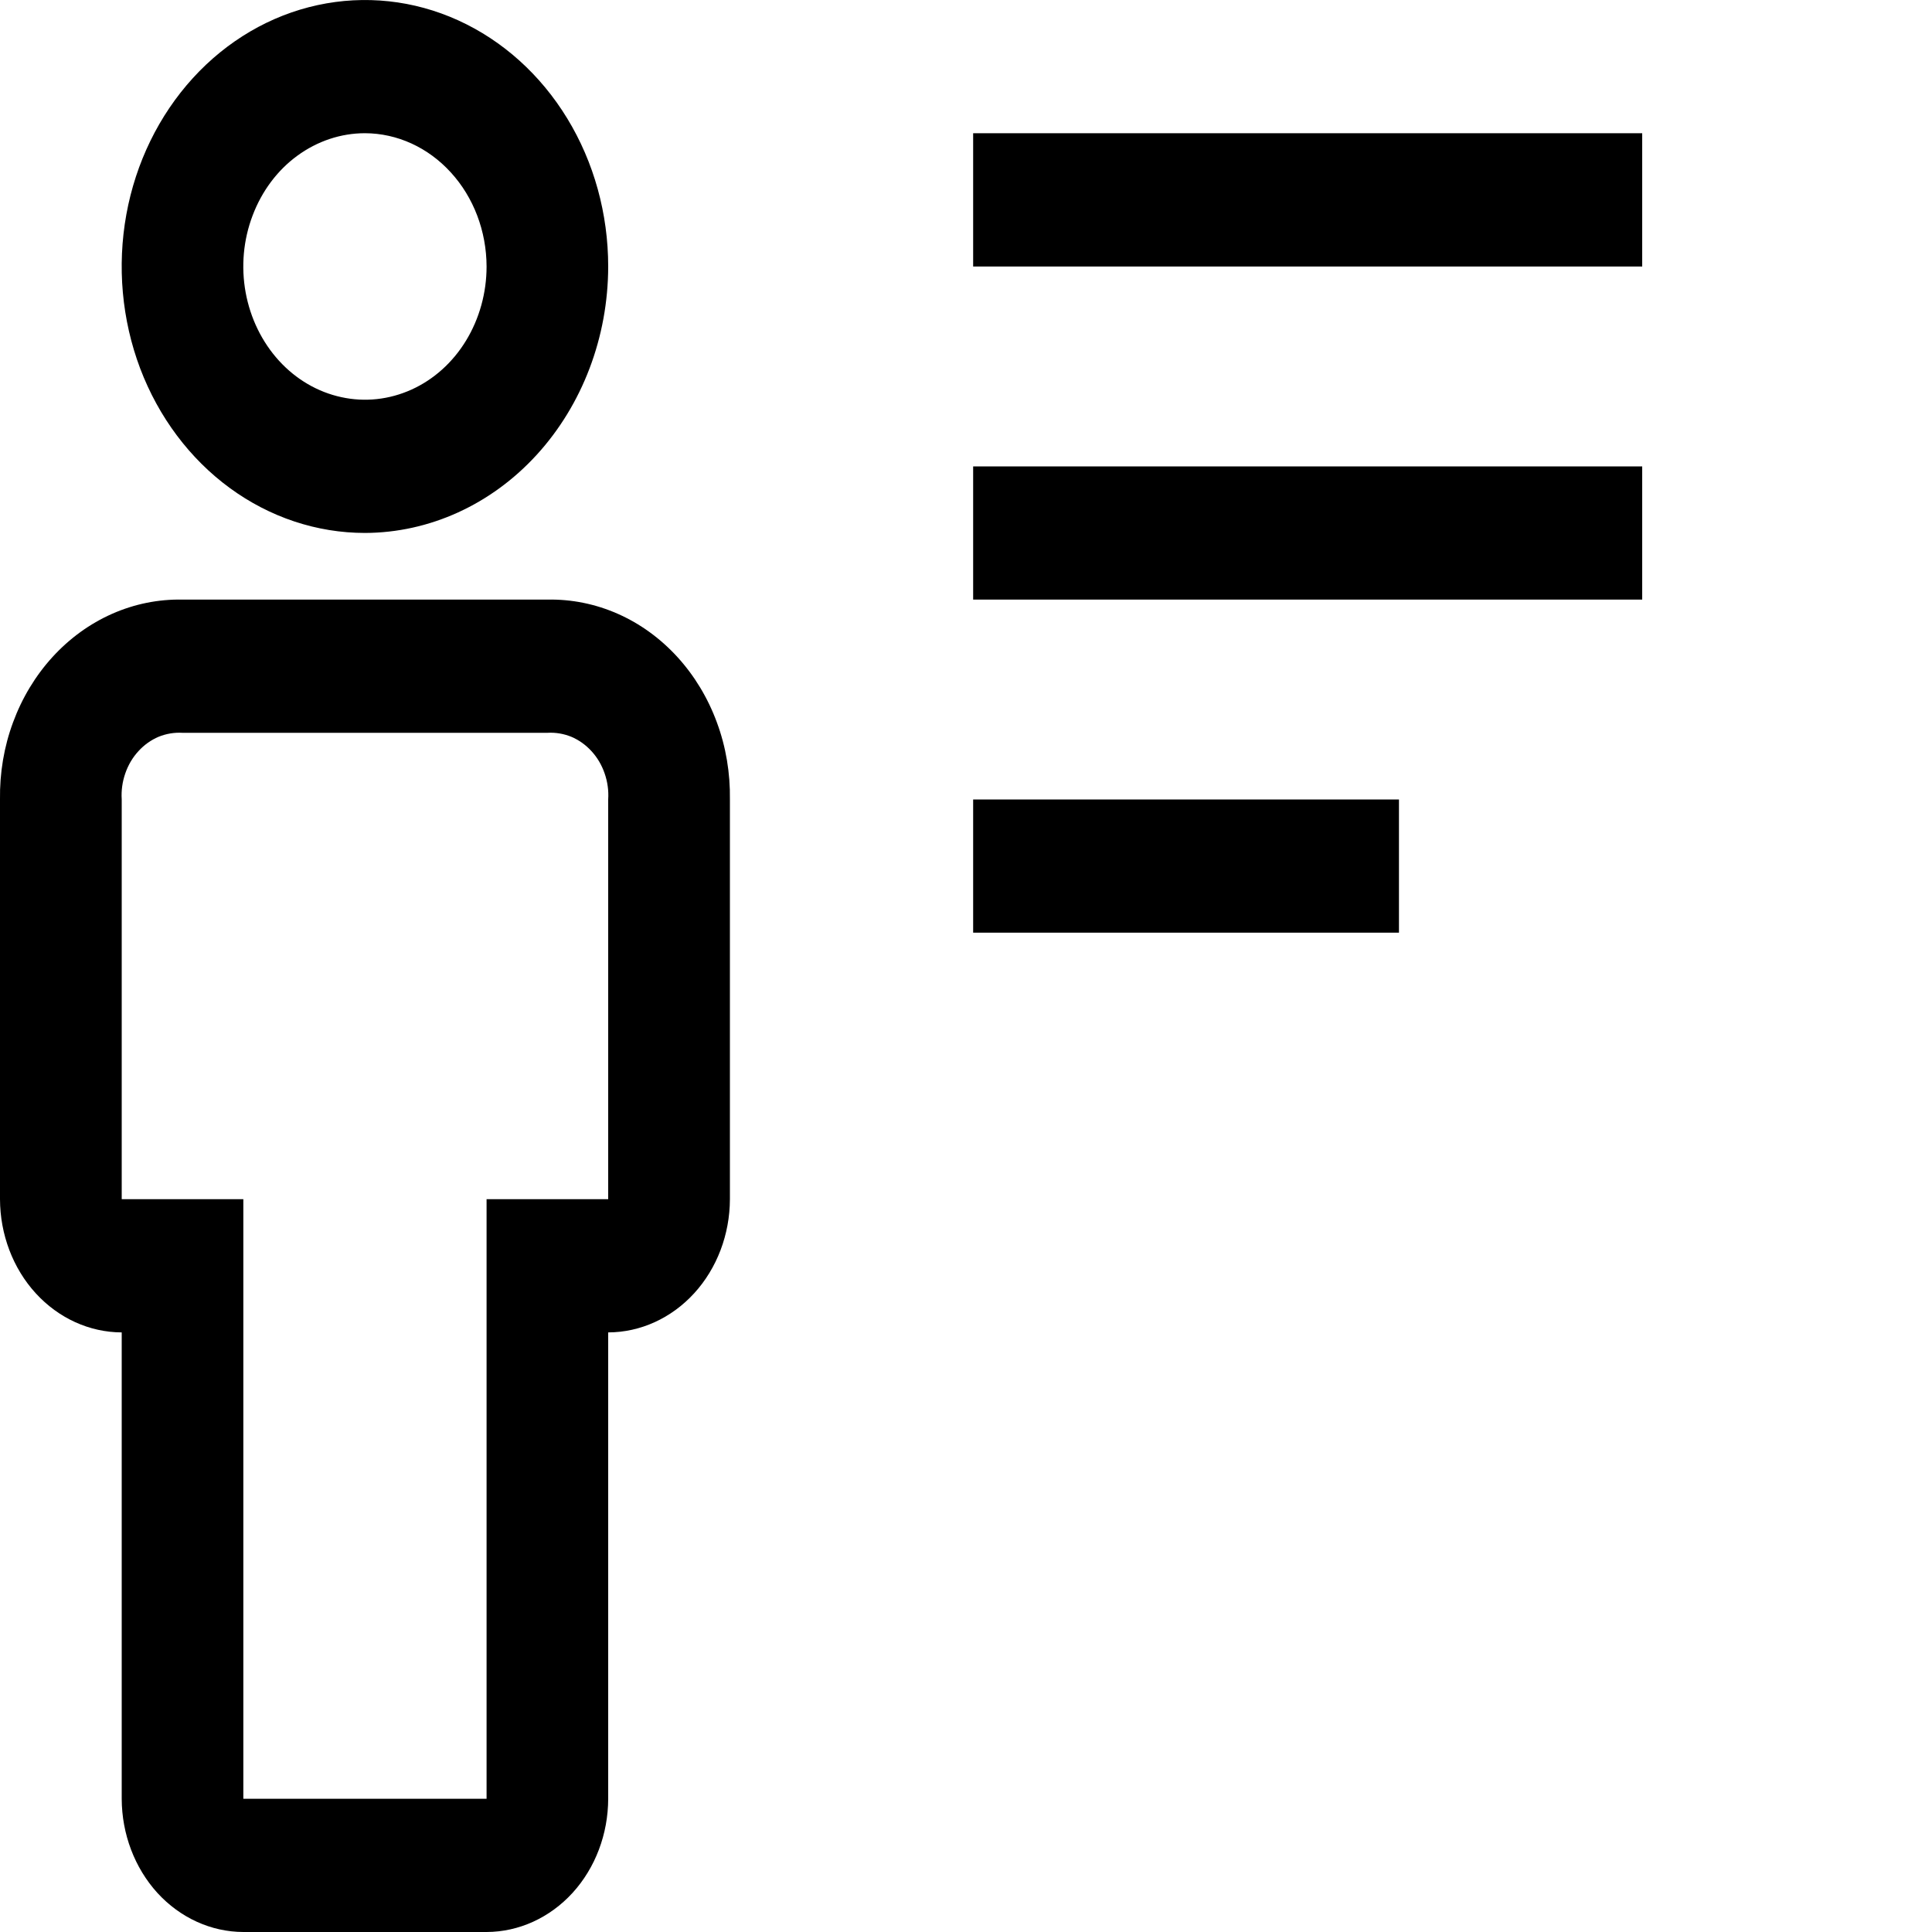
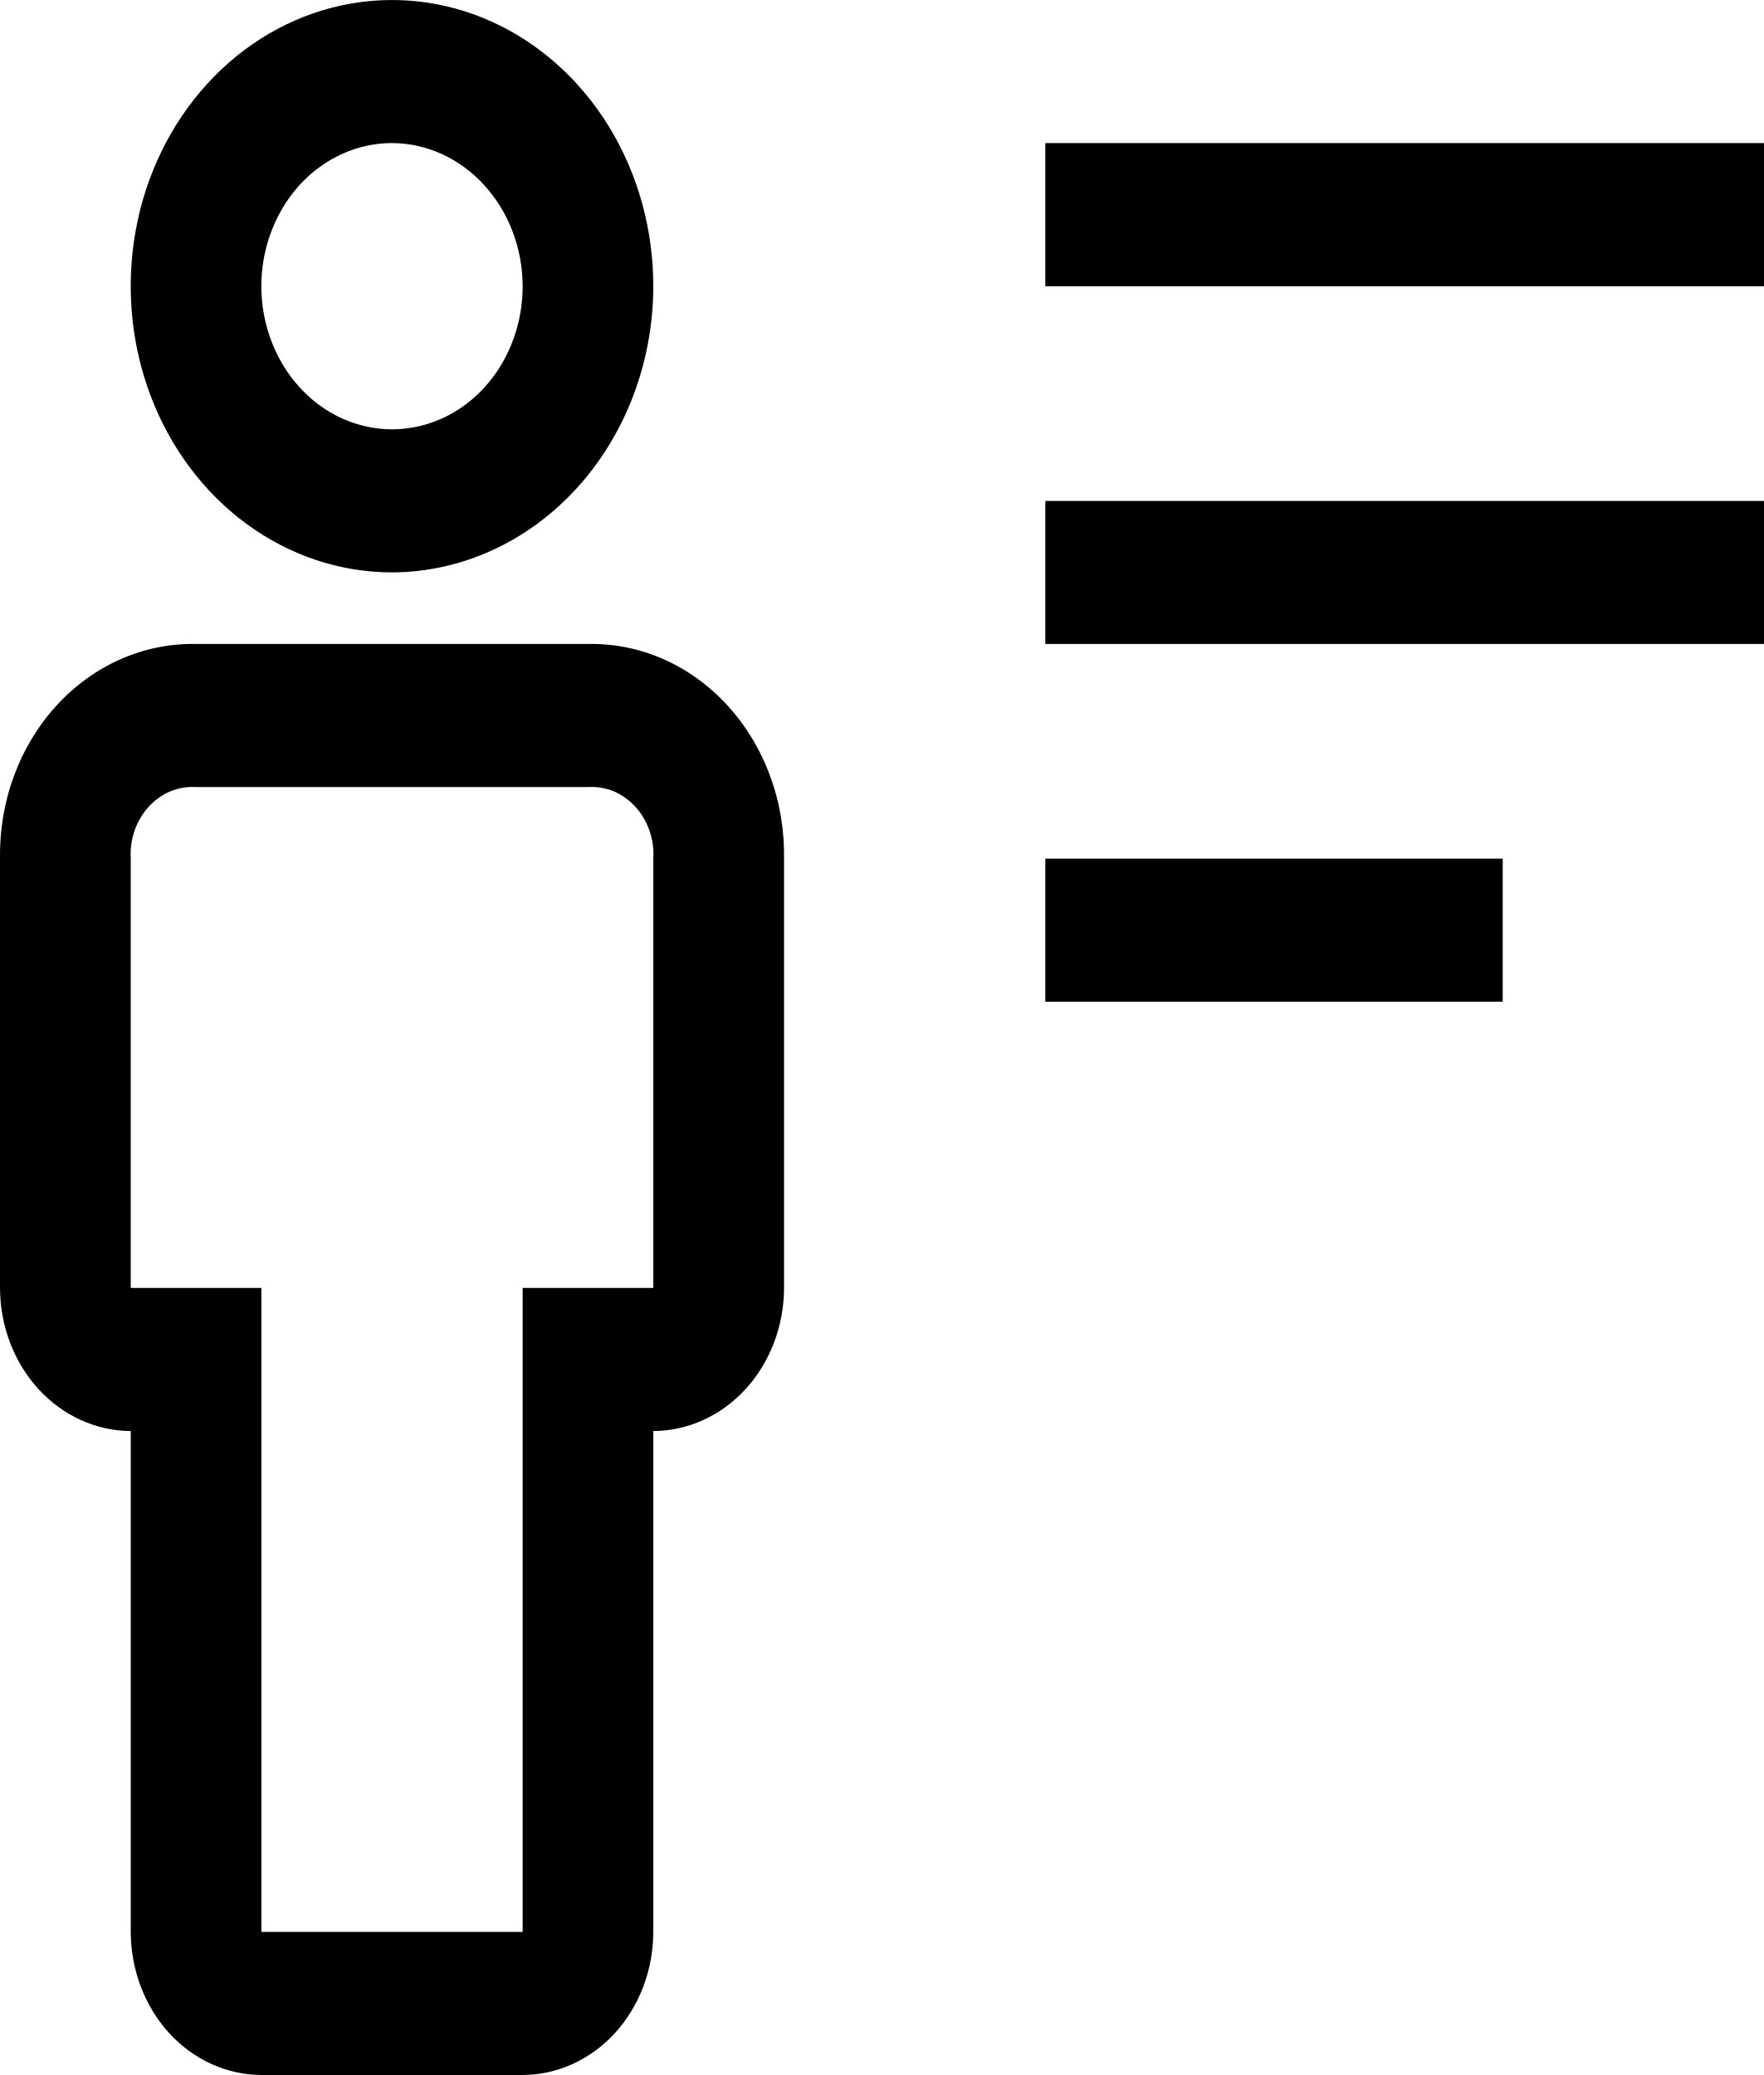
- <svg xmlns="http://www.w3.org/2000/svg" width="20" height="20" viewBox="0 0 20 20">
-   <path d="M10.074 8.276H14.482V9.655H10.074V8.276ZM10.074 4.828H17V6.207H10.074V4.828ZM10.074 1.379H17V2.759H10.074V1.379ZM5.037 20H2.519C2.185 19.999 1.865 19.853 1.629 19.595C1.394 19.336 1.261 18.986 1.26 18.621V13.793C0.926 13.792 0.606 13.646 0.37 13.388C0.134 13.13 0.001 12.779 0 12.414V8.276C-0.004 8.003 0.041 7.731 0.135 7.478C0.228 7.225 0.367 6.995 0.543 6.802C0.72 6.608 0.93 6.456 1.161 6.354C1.392 6.252 1.64 6.202 1.889 6.207H5.667C5.916 6.202 6.164 6.252 6.395 6.354C6.626 6.456 6.836 6.608 7.013 6.802C7.189 6.995 7.328 7.225 7.421 7.478C7.515 7.731 7.56 8.003 7.556 8.276V12.414C7.555 12.779 7.422 13.13 7.186 13.388C6.95 13.646 6.63 13.792 6.296 13.793V18.621C6.295 18.986 6.163 19.336 5.927 19.595C5.691 19.853 5.371 19.999 5.037 20ZM1.889 7.586C1.805 7.581 1.721 7.595 1.642 7.627C1.564 7.66 1.492 7.711 1.433 7.776C1.373 7.841 1.327 7.919 1.297 8.006C1.267 8.092 1.254 8.184 1.26 8.276V12.414H2.519V18.621H5.037V12.414H6.296V8.276C6.302 8.184 6.289 8.092 6.259 8.006C6.229 7.919 6.183 7.841 6.123 7.776C6.064 7.711 5.992 7.66 5.914 7.627C5.835 7.595 5.751 7.581 5.667 7.586H1.889ZM3.778 5.517C3.28 5.517 2.793 5.355 2.379 5.052C1.965 4.749 1.642 4.318 1.451 3.814C1.261 3.31 1.211 2.756 1.308 2.22C1.405 1.685 1.645 1.194 1.997 0.808C2.349 0.422 2.798 0.159 3.287 0.053C3.775 -0.053 4.282 0.001 4.742 0.21C5.202 0.419 5.595 0.772 5.872 1.226C6.149 1.68 6.296 2.213 6.296 2.759C6.295 3.49 6.029 4.19 5.557 4.707C5.085 5.224 4.445 5.515 3.778 5.517ZM3.778 1.379C3.529 1.379 3.286 1.46 3.078 1.612C2.871 1.763 2.71 1.979 2.615 2.231C2.519 2.483 2.494 2.76 2.543 3.028C2.592 3.295 2.712 3.541 2.888 3.734C3.064 3.927 3.288 4.058 3.532 4.111C3.777 4.165 4.03 4.137 4.26 4.033C4.49 3.929 4.687 3.752 4.825 3.525C4.963 3.298 5.037 3.031 5.037 2.759C5.036 2.393 4.903 2.043 4.667 1.785C4.431 1.526 4.112 1.38 3.778 1.379Z" />
+ <svg xmlns="http://www.w3.org/2000/svg" width="17" height="20" viewBox="0 0 17 20">
+   <path d="M10.074 8.276H14.482V9.655H10.074V8.276ZM10.074 4.828H17V6.207H10.074V4.828ZM10.074 1.379H17V2.759H10.074V1.379ZM5.037 20H2.519C2.185 19.999 1.865 19.853 1.629 19.595C1.394 19.336 1.261 18.986 1.26 18.621V13.793C0.926 13.792 0.606 13.646 0.37 13.388C0.134 13.13 0.001 12.779 0 12.414V8.276C-0.004 8.003 0.041 7.731 0.135 7.478C0.228 7.225 0.367 6.995 0.543 6.802C0.72 6.608 0.93 6.456 1.161 6.354C1.392 6.252 1.64 6.202 1.889 6.207H5.667C5.916 6.202 6.164 6.252 6.395 6.354C6.626 6.456 6.836 6.608 7.013 6.802C7.189 6.995 7.328 7.225 7.421 7.478C7.515 7.731 7.56 8.003 7.556 8.276V12.414C7.555 12.779 7.422 13.13 7.186 13.388C6.95 13.646 6.63 13.792 6.296 13.793V18.621C6.295 18.986 6.163 19.336 5.927 19.595C5.691 19.853 5.371 19.999 5.037 20V20ZM1.889 7.586C1.805 7.581 1.721 7.595 1.642 7.627C1.564 7.66 1.492 7.711 1.433 7.776C1.373 7.841 1.327 7.919 1.297 8.006C1.267 8.092 1.254 8.184 1.26 8.276V12.414H2.519V18.621H5.037V12.414H6.296V8.276C6.302 8.184 6.289 8.092 6.259 8.006C6.229 7.919 6.183 7.841 6.123 7.776C6.064 7.711 5.992 7.66 5.914 7.627C5.835 7.595 5.751 7.581 5.667 7.586H1.889ZM3.778 5.517C3.28 5.517 2.793 5.355 2.379 5.052C1.965 4.749 1.642 4.318 1.451 3.814C1.261 3.31 1.211 2.756 1.308 2.22C1.405 1.685 1.645 1.194 1.997 0.808C2.349 0.422 2.798 0.159 3.287 0.053C3.775 -0.053 4.282 0.001 4.742 0.21C5.202 0.419 5.595 0.772 5.872 1.226C6.149 1.68 6.296 2.213 6.296 2.759C6.295 3.49 6.029 4.19 5.557 4.707C5.085 5.224 4.445 5.515 3.778 5.517V5.517ZM3.778 1.379C3.529 1.379 3.286 1.46 3.078 1.612C2.871 1.763 2.71 1.979 2.615 2.231C2.519 2.483 2.494 2.76 2.543 3.028C2.592 3.295 2.712 3.541 2.888 3.734C3.064 3.927 3.288 4.058 3.532 4.111C3.777 4.165 4.03 4.137 4.26 4.033C4.49 3.929 4.687 3.752 4.825 3.525C4.963 3.298 5.037 3.031 5.037 2.759C5.036 2.393 4.903 2.043 4.667 1.785C4.431 1.526 4.112 1.38 3.778 1.379V1.379Z" />
</svg>
